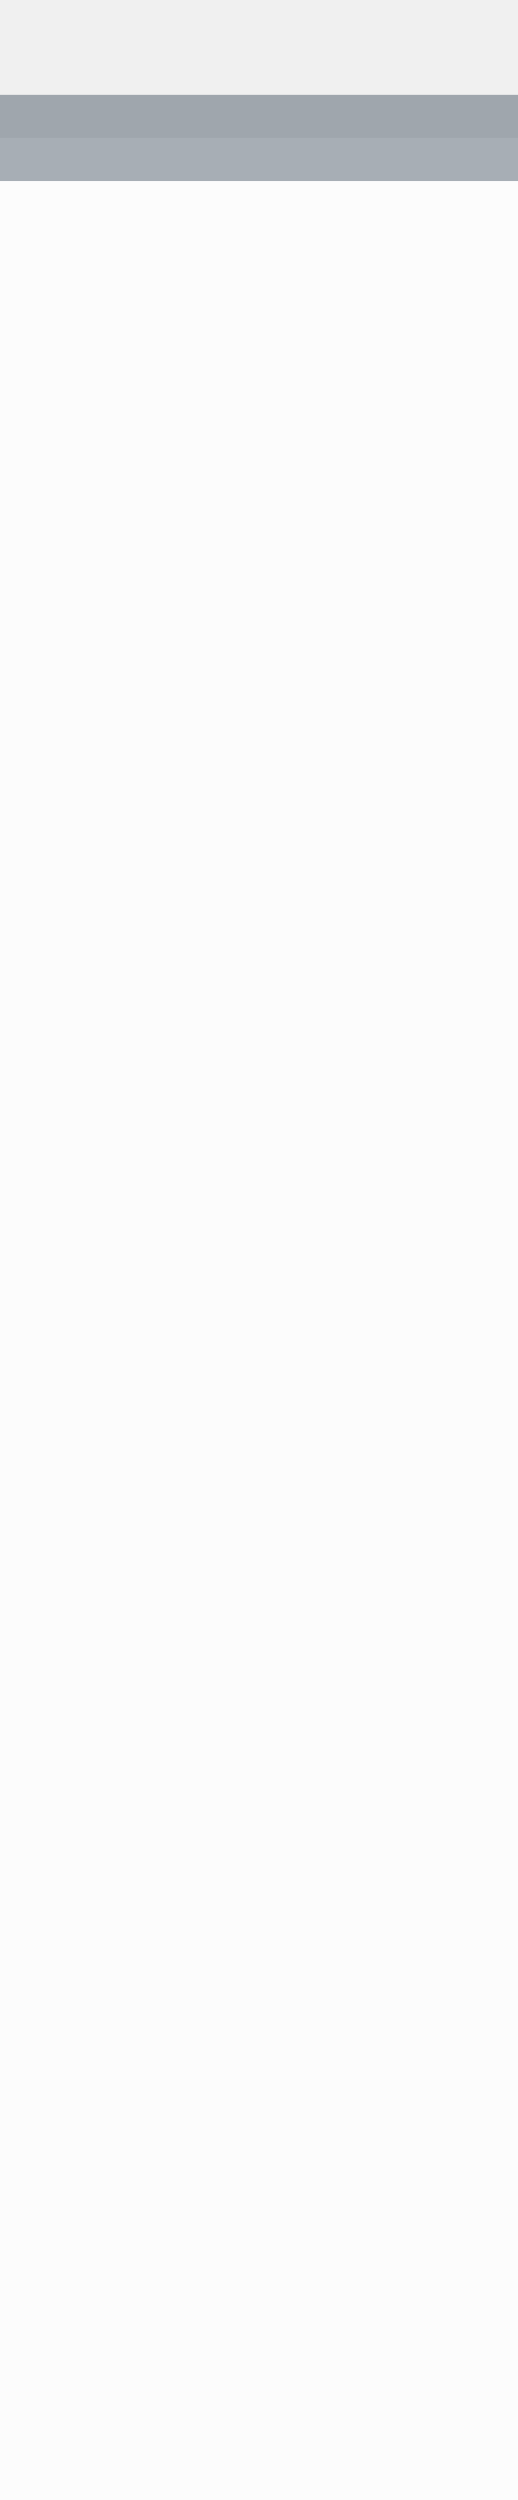
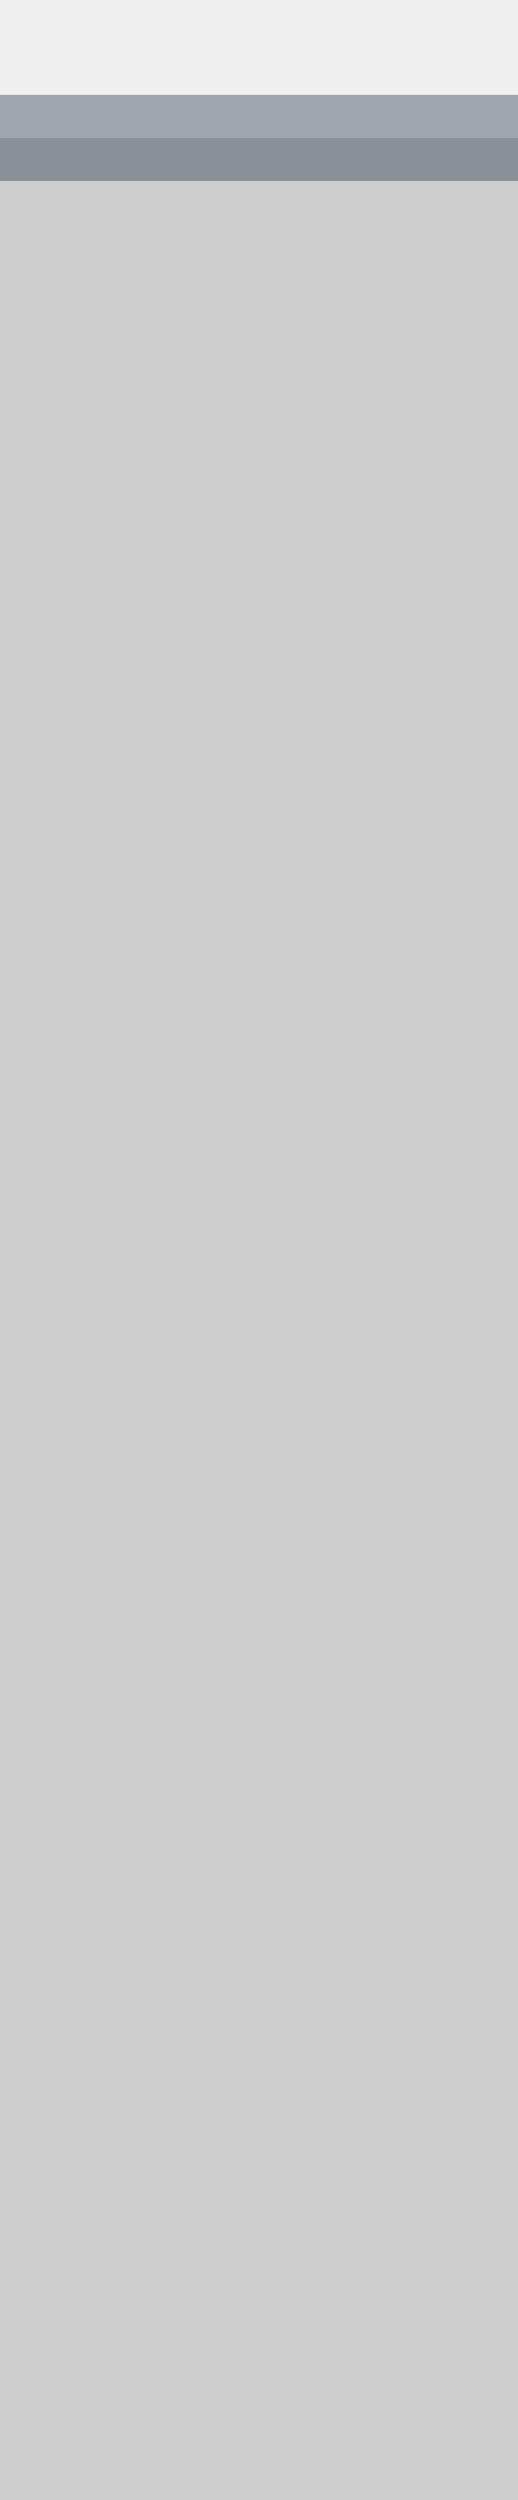
<svg xmlns="http://www.w3.org/2000/svg" height="29" width="6" version="1.1">
-   <rect stroke-opacity="0.35" fill-opacity="0.8" height="30.4" width="8" stroke="#0A1F33" y="1.6" x="-1" fill="white" />
+   <rect stroke-opacity="0.35" fill-opacity="0.3" height="30.4" width="8" stroke="#0A1F33" y="1.6" x="-1" fill="gray" />
</svg>
